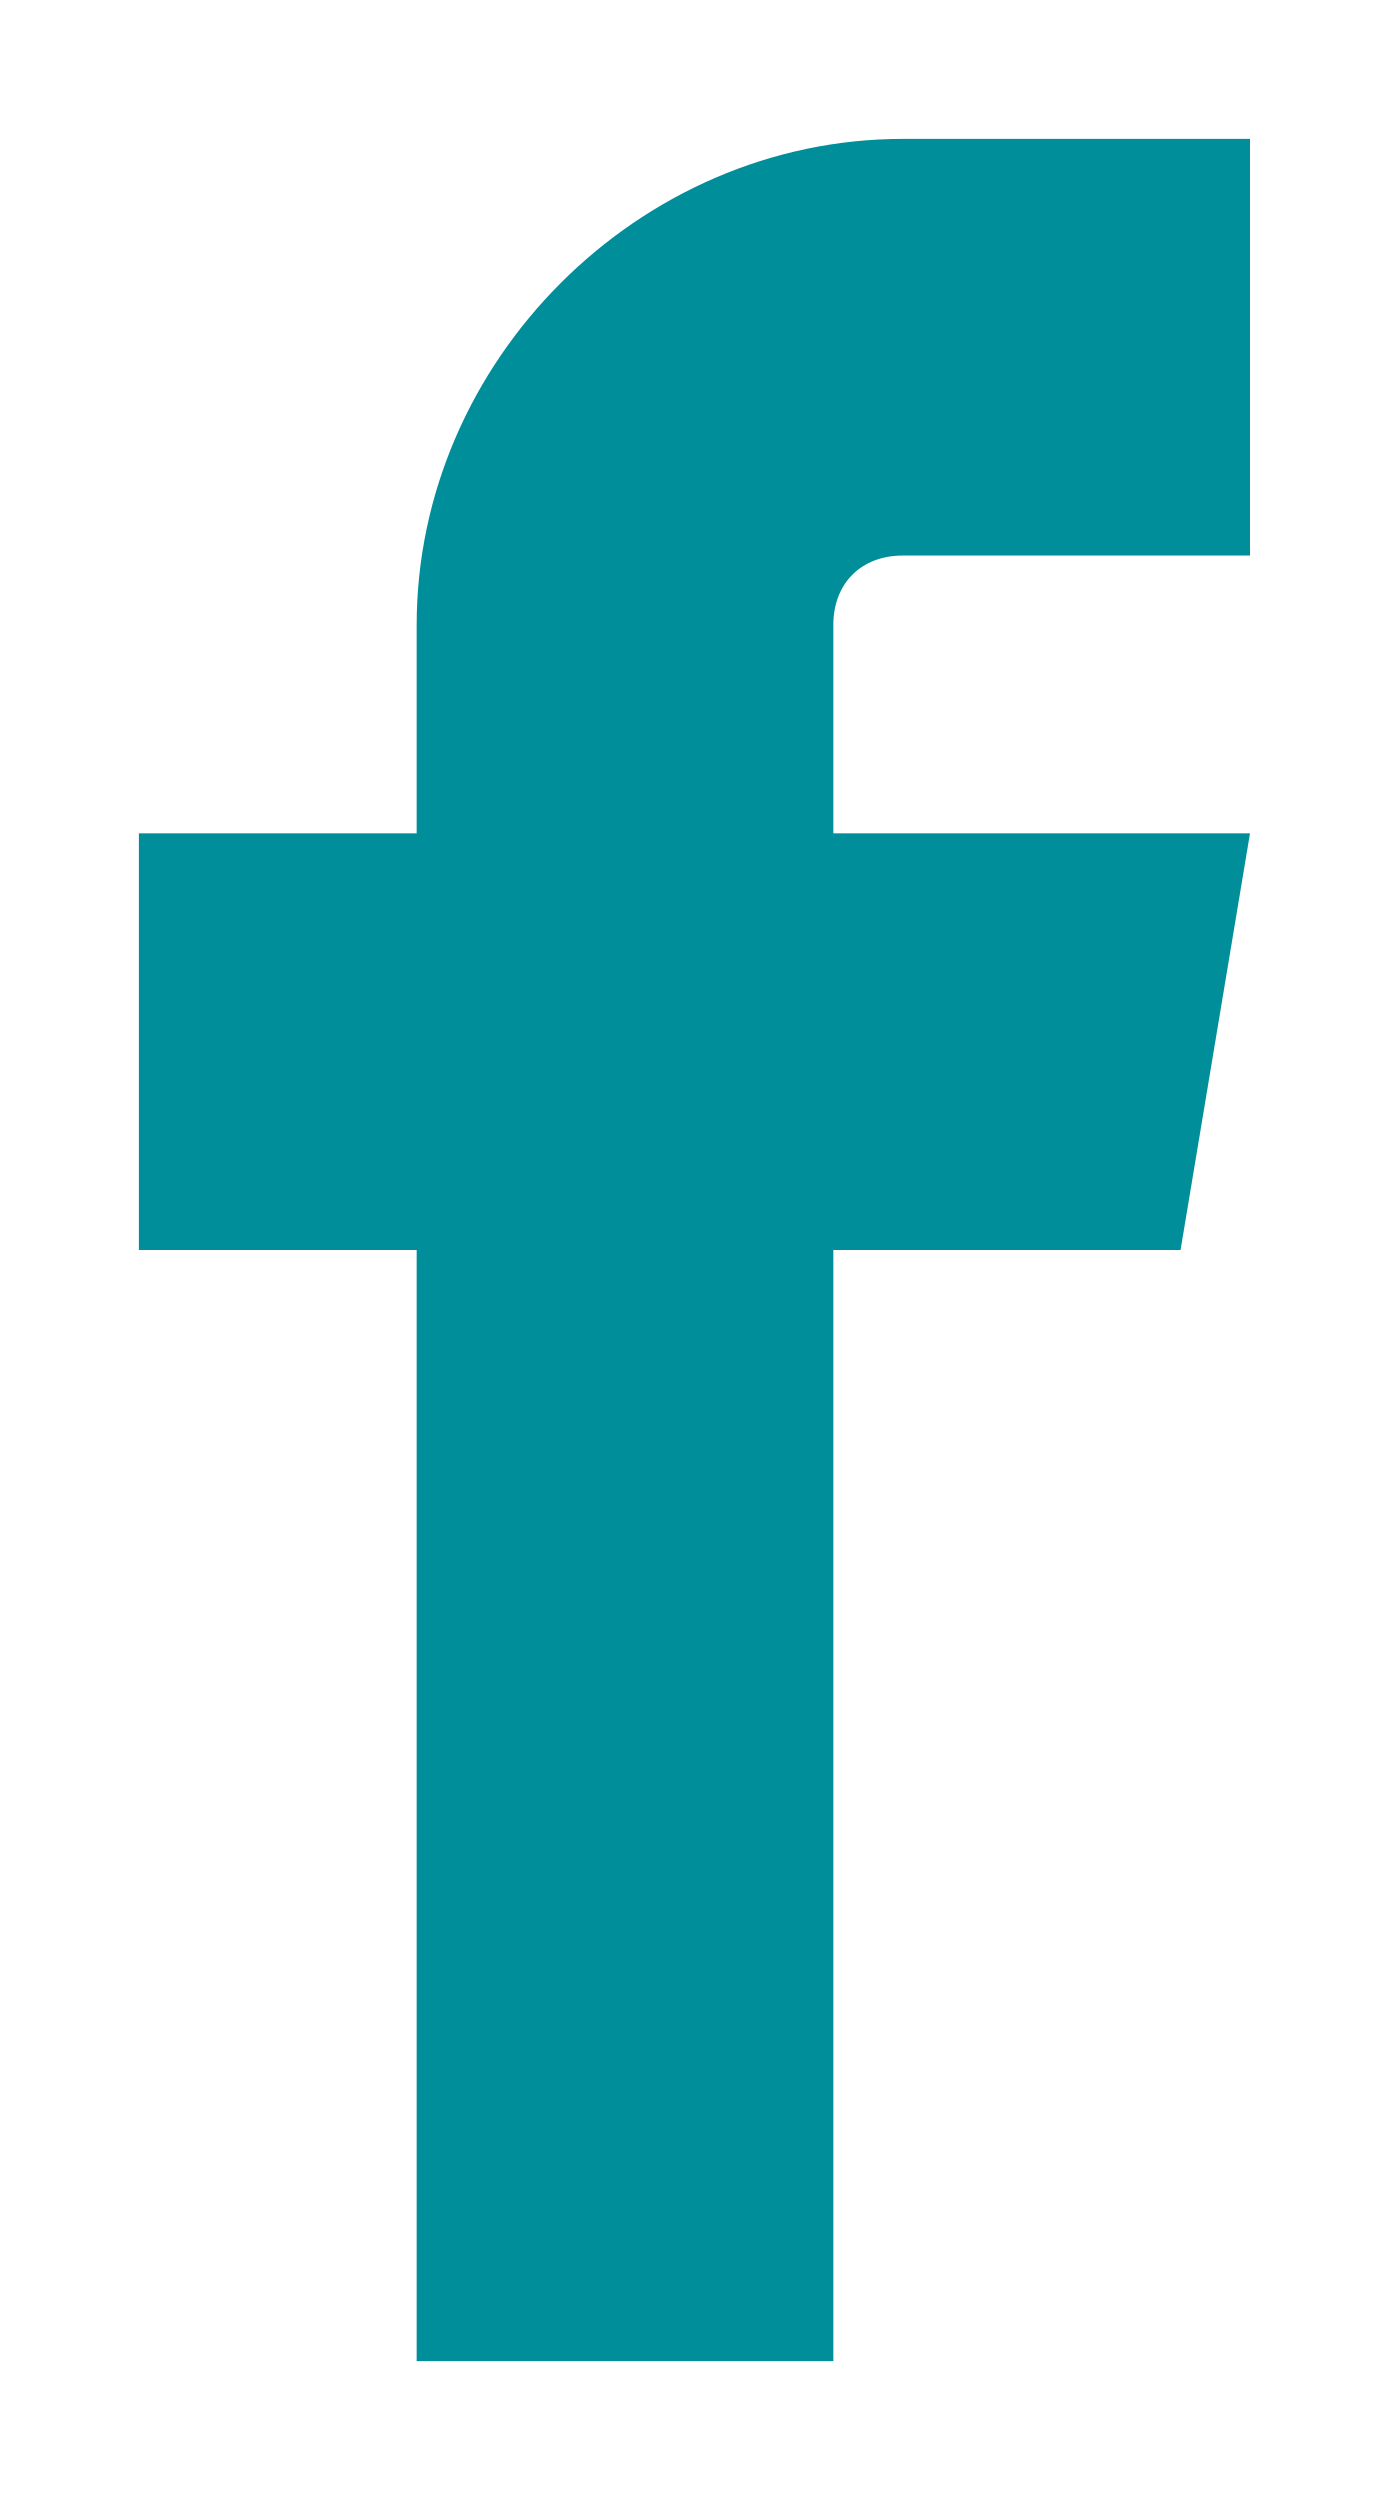
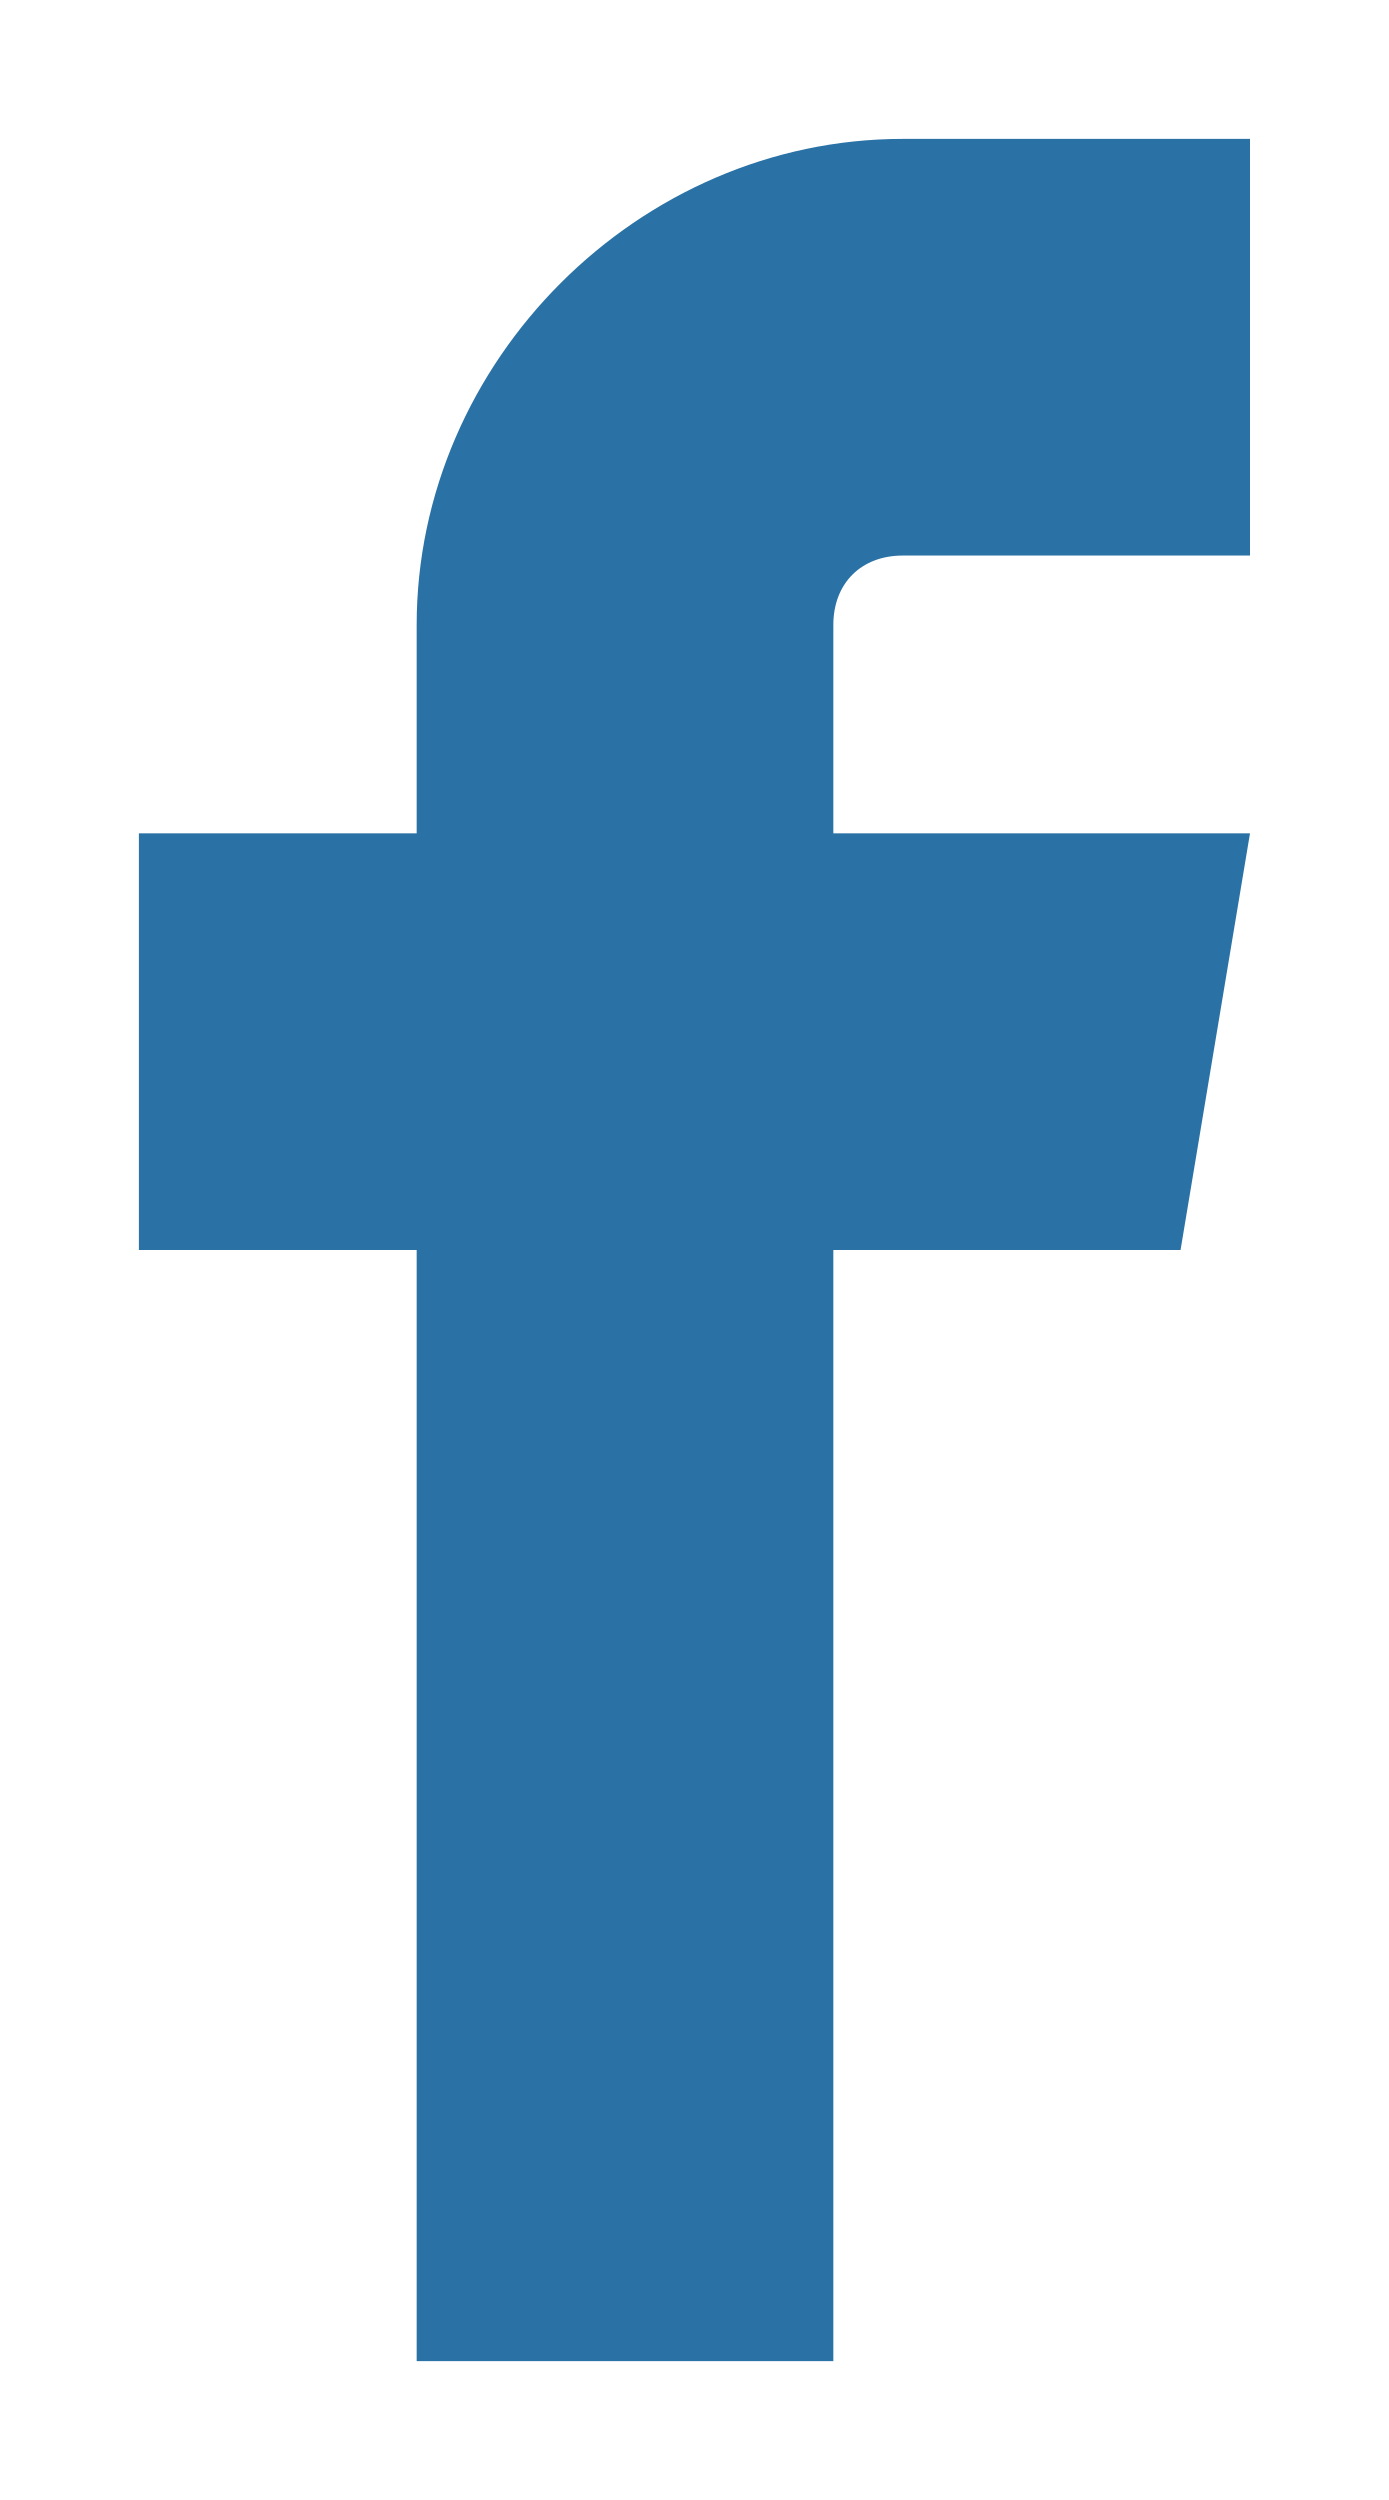
<svg xmlns="http://www.w3.org/2000/svg" viewBox="-1 -1 10 18" width="10" height="18" style="enable-background:new -4 11.5 8 17;">
-   <path style="fill:#008e9a;" d="M 5.5 3 L 8 3 L 8 0 L 5.5 0 C 3.6 0 2 1.6 2 3.5 L 2 5 L 0 5 L 0 8 L 2 8 L 2 16 L 5 16 L 5 8 L 7.5 8 L 8 5 L 5 5 L 5 3.5 C 5 3.2 5.2 3 5.5 3 Z" transform="matrix(1, 0, 0, 1, 0, 0)" />
+   <path style="fill:#2A72A5;" d="M 5.5 3 L 8 3 L 8 0 L 5.5 0 C 3.6 0 2 1.6 2 3.5 L 2 5 L 0 5 L 0 8 L 2 8 L 2 16 L 5 16 L 5 8 L 7.5 8 L 8 5 L 5 5 L 5 3.5 C 5 3.2 5.2 3 5.5 3 Z" transform="matrix(1, 0, 0, 1, 0, 0)" />
</svg>
